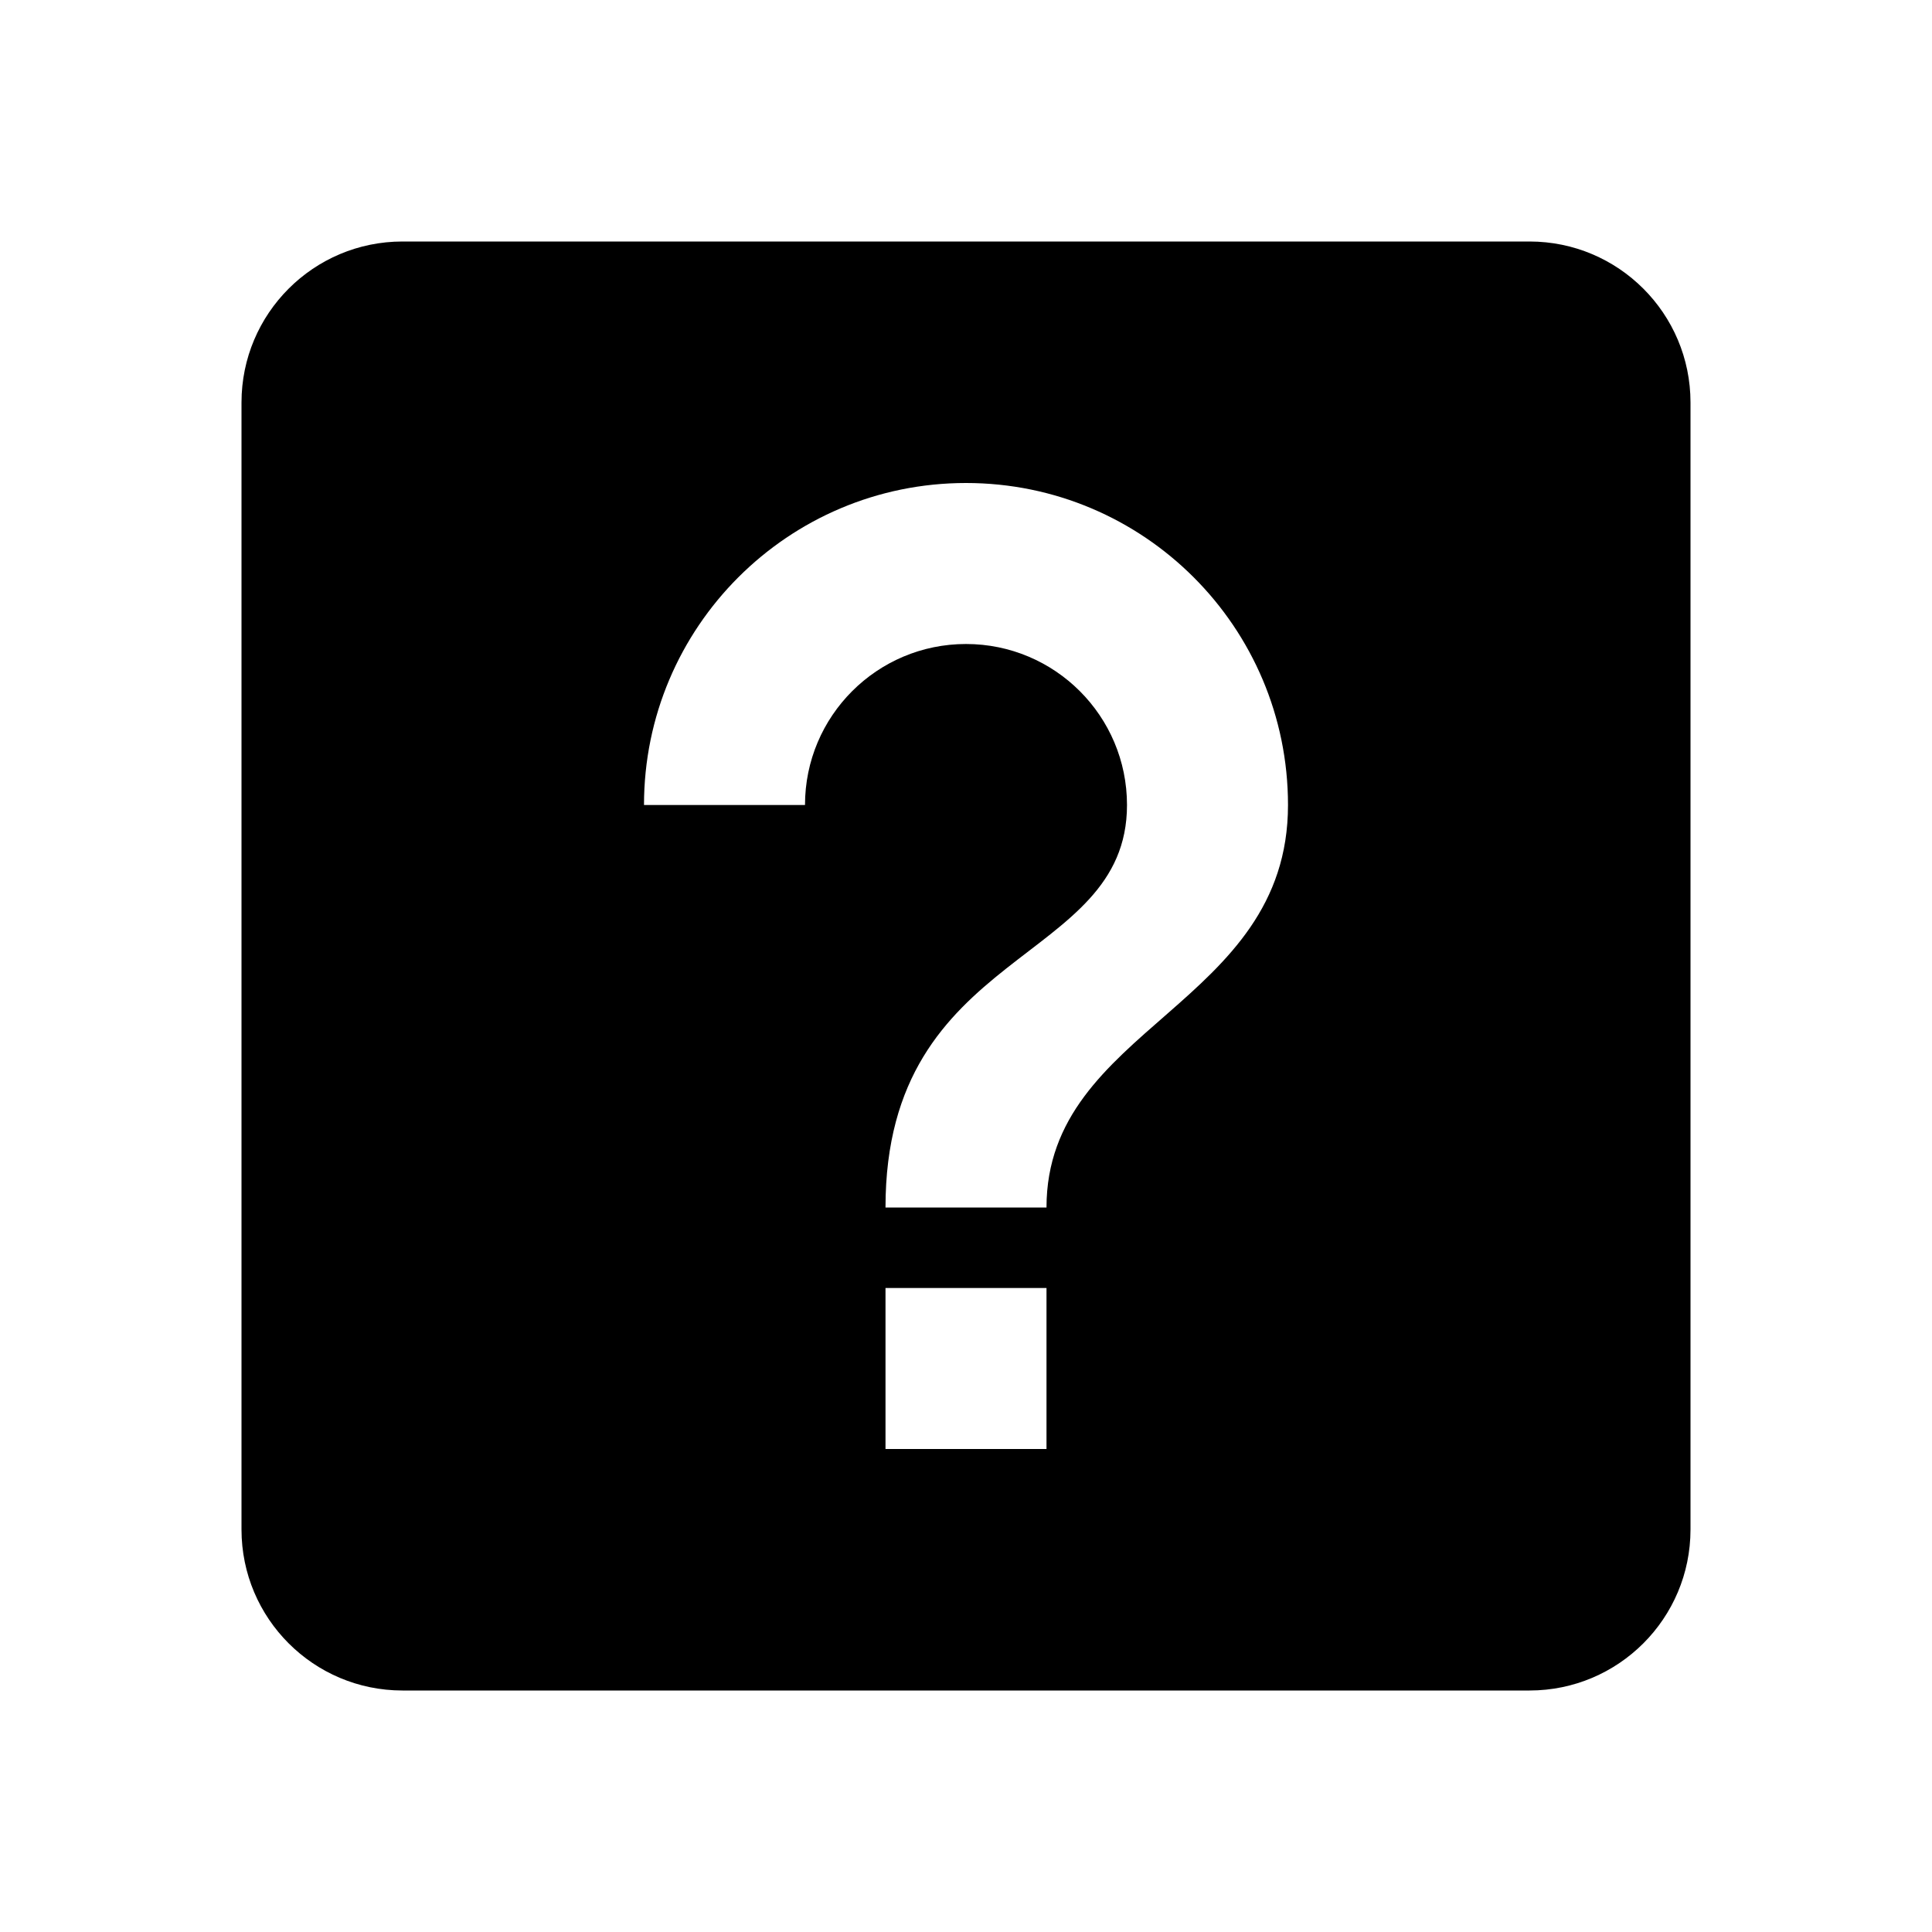
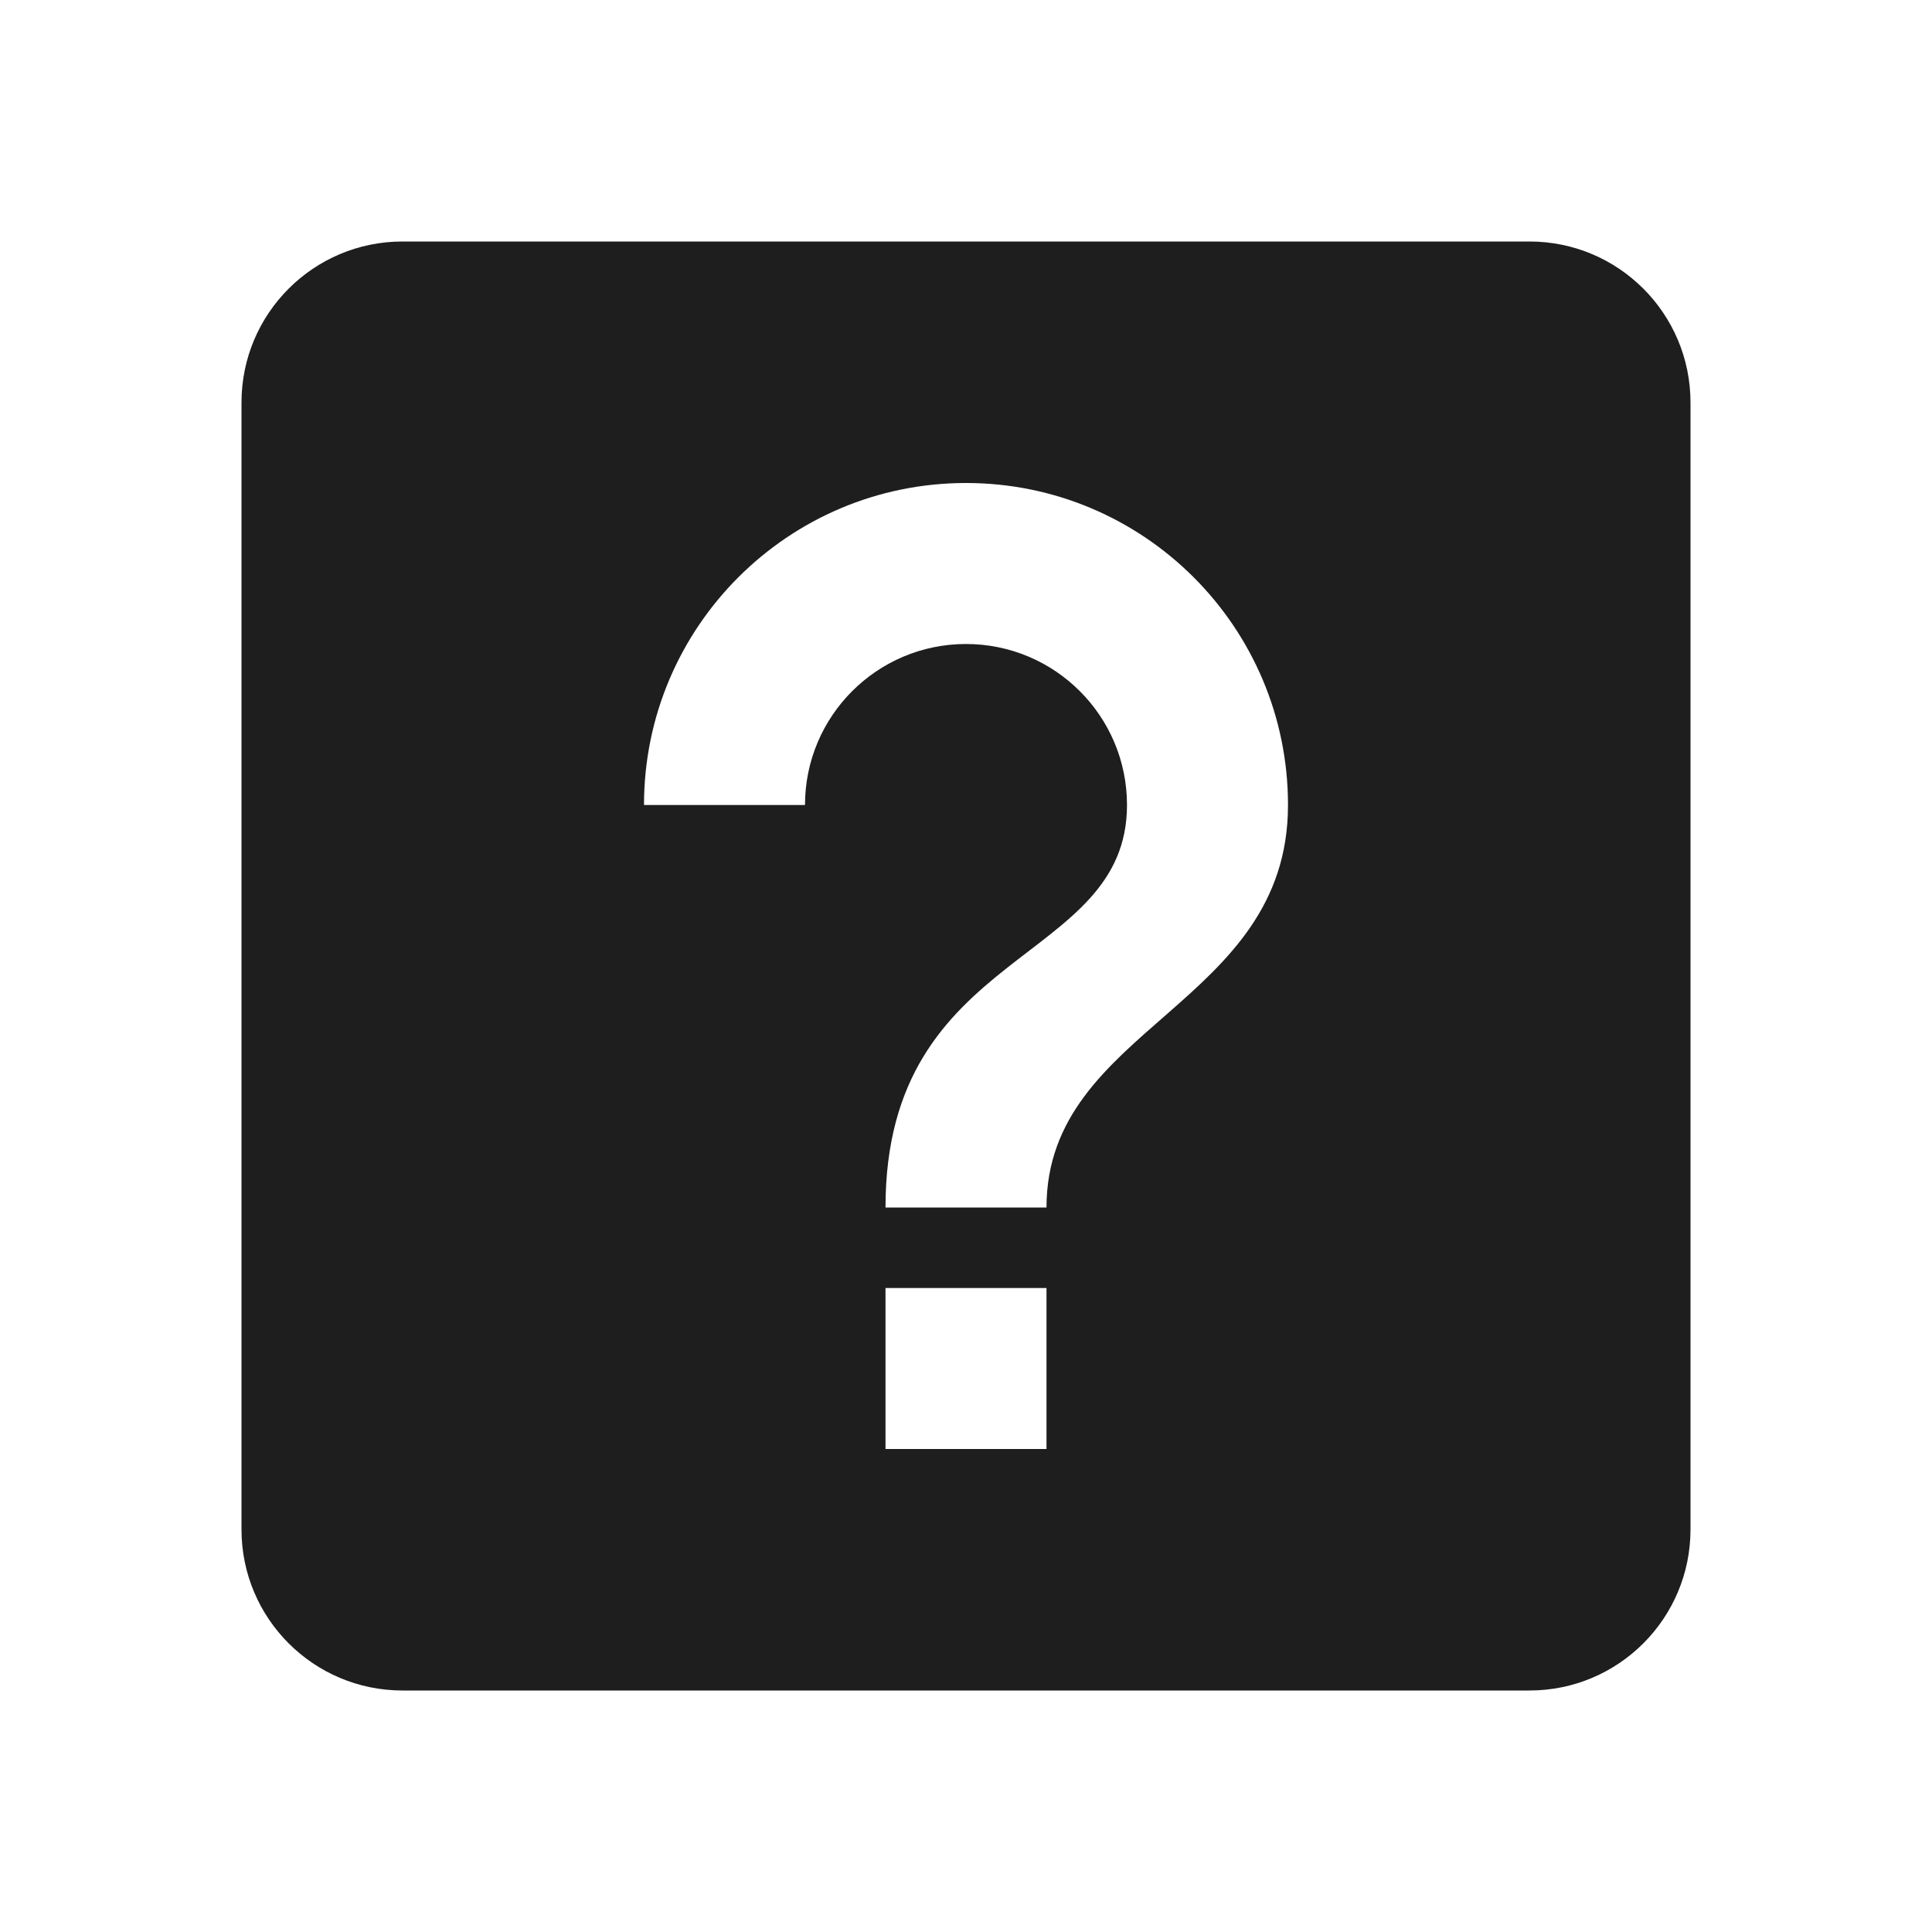
- <svg xmlns="http://www.w3.org/2000/svg" viewBox="0 0 24 24">
+ <svg xmlns="http://www.w3.org/2000/svg" viewBox="0 0 24 24" fill="rgb(30, 30, 30)">
  <path d="M11,18H13V16H11V18M12,6A4,4 0 0,0 8,10H10A2,2 0 0,1 12,8A2,2 0 0,1 14,10C14,12 11,11.75 11,15H13C13,12.75 16,12.5 16,10A4,4 0 0,0 12,6M5,3H19A2,2 0 0,1 21,5V19A2,2 0 0,1 19,21H5A2,2 0 0,1 3,19V5A2,2 0 0,1 5,3Z" />
</svg>
